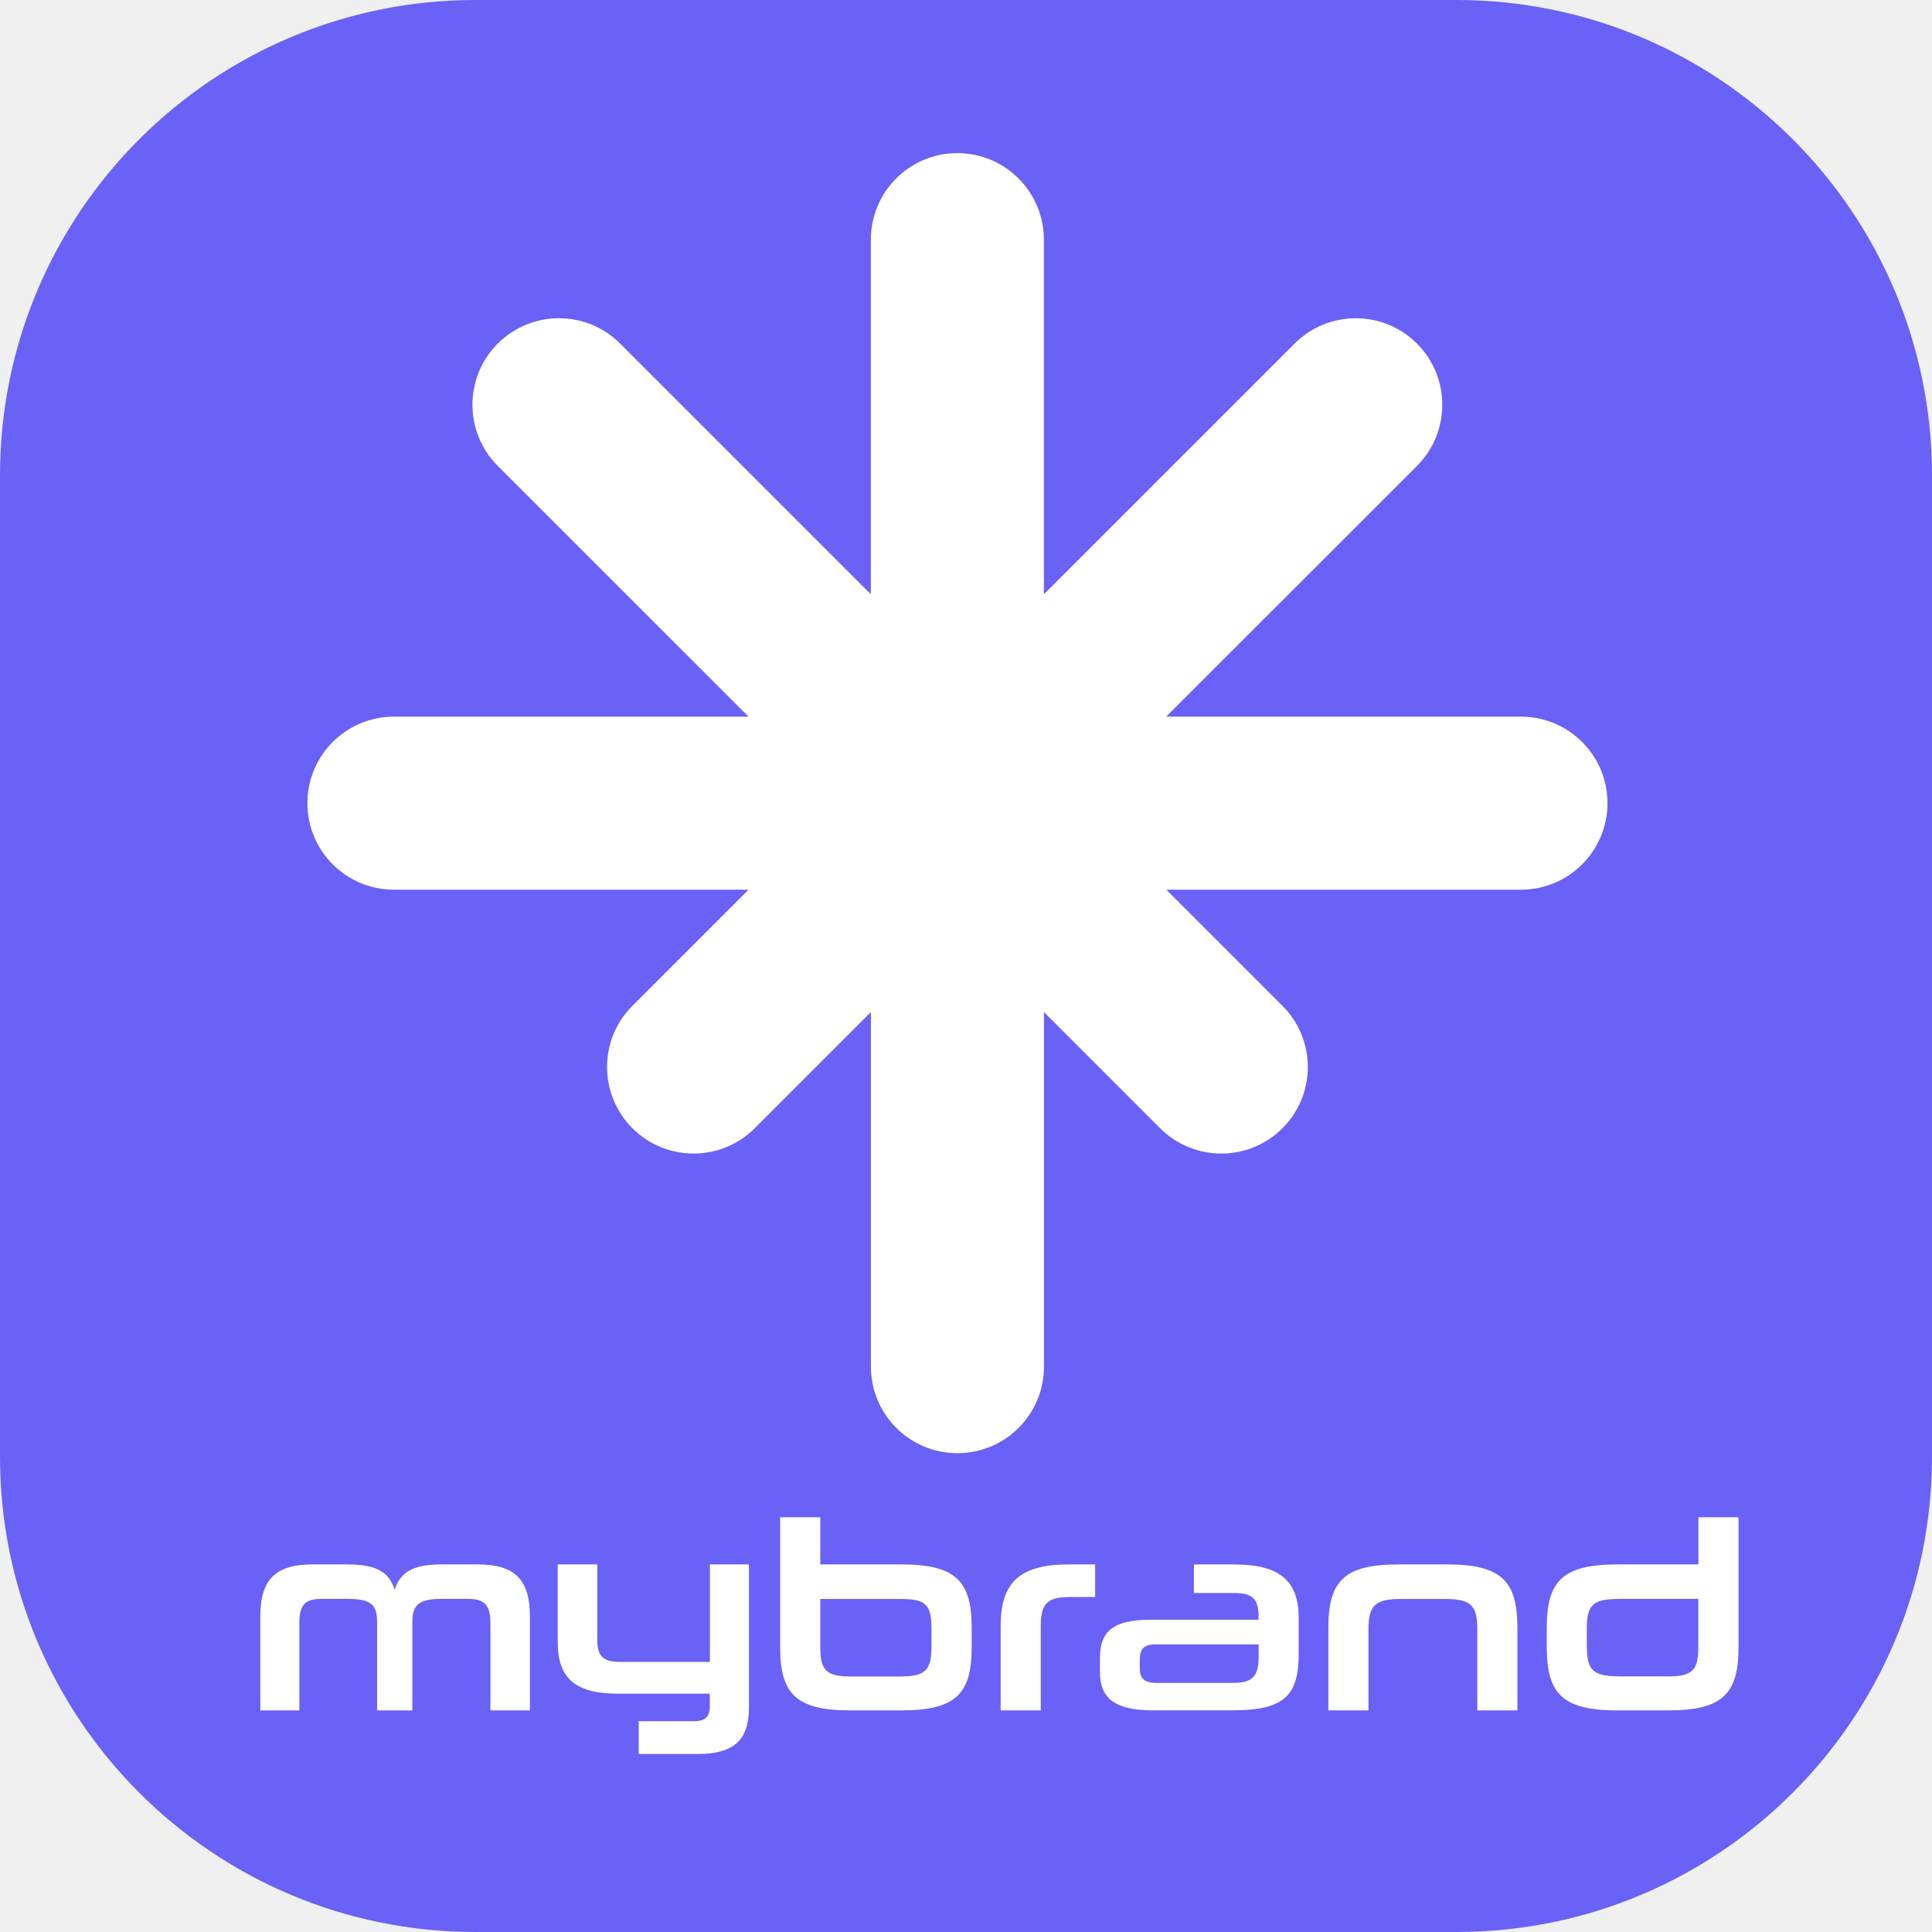
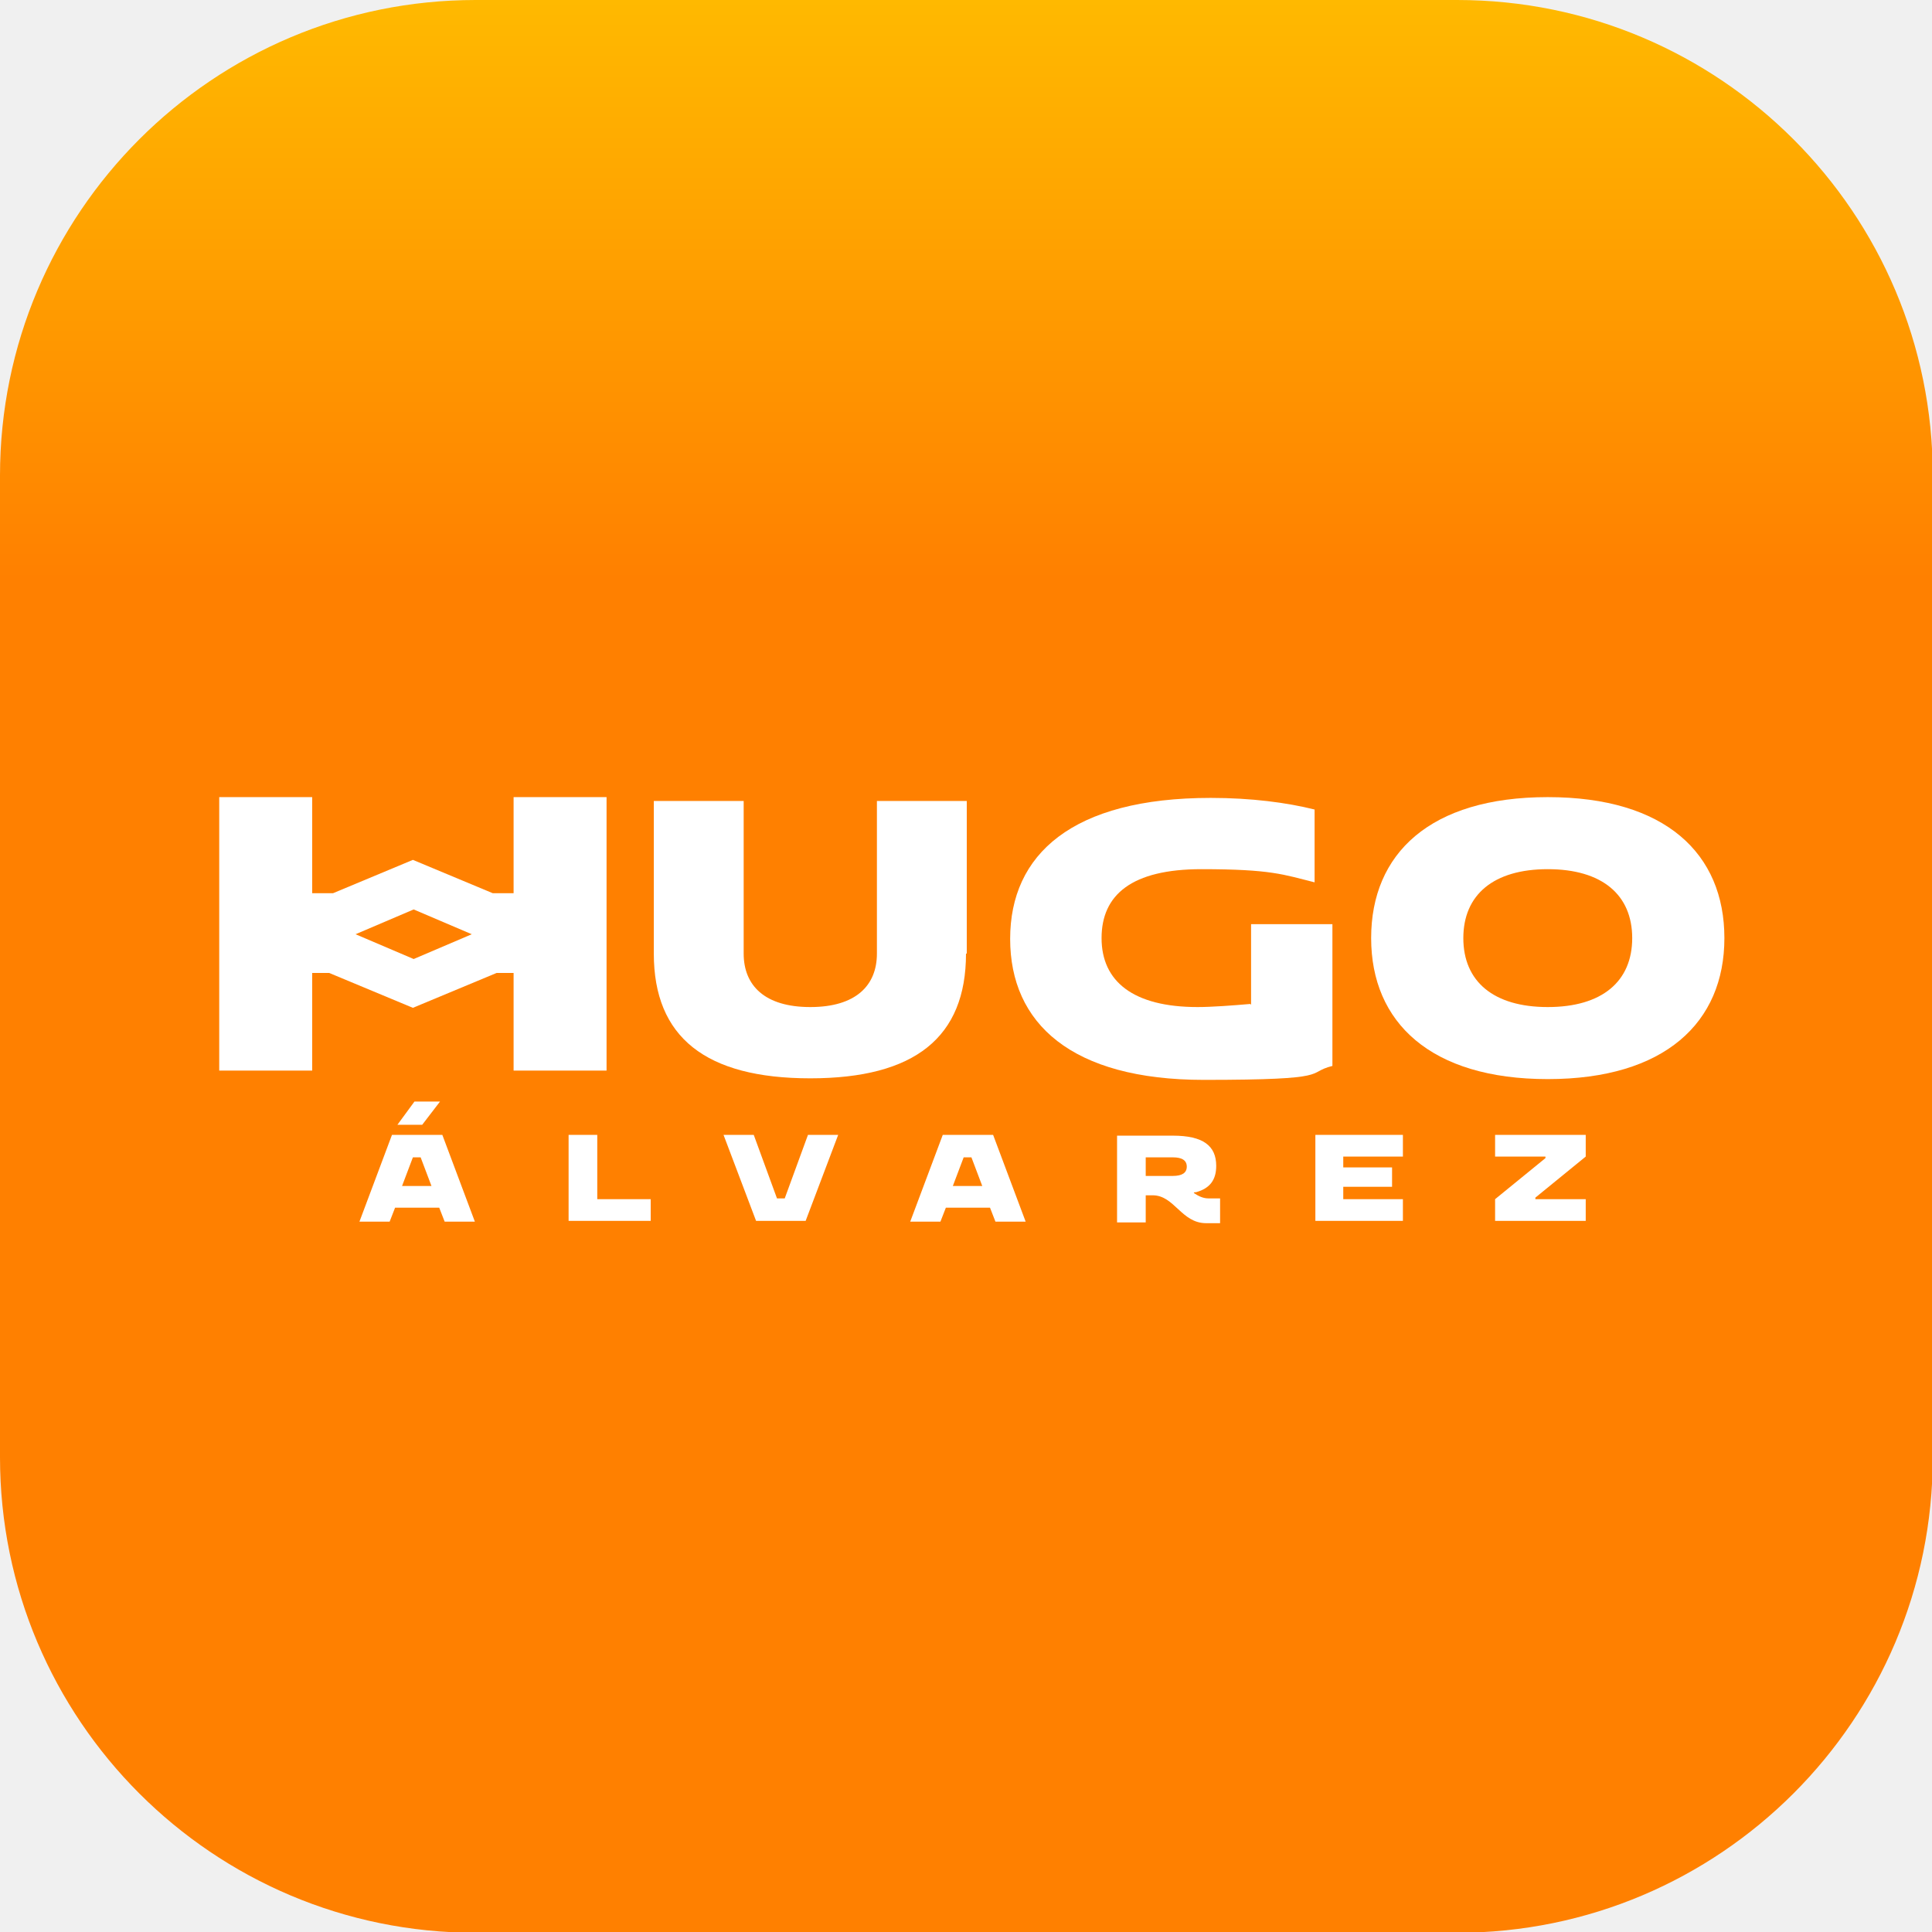
- <svg xmlns="http://www.w3.org/2000/svg" id="Capa_2" data-name="Capa 2" width="249.45" height="249.45" viewBox="0 0 249.45 249.45">
-   <g id="Capa_1-2" data-name="Capa 1">
-     <rect x="0" y="0" width="249.45" height="249.45" rx="61.39" ry="61.39" fill="#6a61f6" />
-     <g>
-       <g>
-         <path d="M63.32,220.84v-11.34c0-2.33-.87-3.06-2.85-3.06h-3.37c-3.09,0-3.86.77-3.86,3.06v11.34h-4.55v-11.34c0-2.3-.7-3.06-3.89-3.06h-3.3c-2.05,0-2.85.73-2.85,3.06v11.34h-5.04v-12.1c0-4.62,1.77-6.75,6.75-6.75h4.55c3.83,0,5.36,1.08,6.05,3.3.66-2.23,2.29-3.3,6.02-3.3h4.69c4.97,0,6.75,2.12,6.75,6.75v12.1h-5.08Z" fill="#fff" />
-         <path d="M77.12,211.8c0,2.09.83,2.78,2.96,2.78h11.58v-12.59h5.04v18.5c0,4.21-1.98,5.98-6.68,5.98h-7.55v-4.24h7.09c1.43,0,2.09-.45,2.09-2.02v-1.53h-11.89c-5.63,0-7.75-2.12-7.75-6.68v-10.01h5.11v9.81Z" fill="#fff" />
-         <path d="M109.77,220.84c-6.99,0-9.04-2.16-9.04-8.14v-16.8h5.18v6.09h10.47c7.02,0,9.08,2.16,9.08,8.17v2.54c0,5.98-2.05,8.14-9.08,8.14h-6.61ZM120.27,210.34c0-3.27-.8-3.89-4.07-3.89h-10.29v6.15c0,3.09.76,3.86,4.03,3.86h6.26c3.27,0,4.07-.77,4.07-3.89v-2.23Z" fill="#fff" />
-         <path d="M129.2,220.84v-10.92c0-5.63,2.47-7.93,8.83-7.93h3.37v4.21h-3.23c-2.89,0-3.79.77-3.79,3.76v10.88h-5.18Z" fill="#fff" />
-         <path d="M148.91,220.84c-5.42,0-6.89-1.91-6.89-4.97v-1.77c0-3.16,1.32-4.97,6.54-4.97h13.94v-.42c0-2.4-.9-3.03-3.2-3.03h-5.15v-3.69h5.15c6.02,0,8.38,2.16,8.38,6.95v4.59c0,5.46-1.91,7.3-8.59,7.3h-10.19ZM162.51,212.32h-13.39c-1.22,0-1.95.42-1.95,1.91v1.29c0,1.32.8,1.77,2.12,1.77h9.74c2.43,0,3.48-.56,3.48-3.37v-1.6Z" fill="#fff" />
-         <path d="M190.74,220.84v-10.5c0-3.13-.87-3.89-4.21-3.89h-5.63c-3.27,0-4.21.77-4.21,3.89v10.5h-5.18v-10.68c0-6.02,2.05-8.17,9.04-8.17h6.29c7.02,0,9.08,2.16,9.08,8.17v10.68h-5.18Z" fill="#fff" />
-         <path d="M208.82,220.84c-7.06,0-9.11-2.16-9.11-8.14v-2.54c0-6.02,2.05-8.17,9.11-8.17h10.47v-6.09h5.18v16.8c0,5.98-2.05,8.14-9.08,8.14h-6.57ZM204.89,212.56c0,3.3.9,3.89,4.59,3.89h5.77c3.27,0,4.03-.73,4.03-3.86v-6.15h-9.84c-3.65,0-4.56.52-4.56,3.89v2.23Z" fill="#fff" />
-       </g>
-       <path d="M196.36,92.53h-45.79l32.38-32.37c4.36-4.36,4.36-11.43,0-15.8h0c-4.36-4.36-11.43-4.36-15.8,0l-32.37,32.37V30.94c0-6.17-5-11.17-11.17-11.17h0c-6.17,0-11.17,5-11.17,11.17v45.79l-32.37-32.37c-4.36-4.36-11.44-4.36-15.8,0h0c-4.36,4.36-4.36,11.44,0,15.8l32.38,32.37h-45.79c-6.17,0-11.17,5-11.17,11.17s5,11.17,11.17,11.17h45.79l-15,15c-4.36,4.36-4.36,11.43,0,15.8h0c4.36,4.36,11.44,4.36,15.8,0l15-15v45.79c0,6.17,5,11.17,11.17,11.17s11.17-5,11.17-11.17v-45.79l15,15c4.36,4.36,11.44,4.36,15.8,0h0c4.36-4.36,4.36-11.43,0-15.8l-15-15h45.79c6.17,0,11.17-5,11.17-11.17s-5-11.17-11.17-11.17Z" fill="#fff" />
-     </g>
+ <svg xmlns="http://www.w3.org/2000/svg" id="Capa_2" version="1.1" viewBox="0 0 249.4 249.4">
+   <defs>
+     <style>
+       .st0 {
+         fill: #fff;
+       }
+ 
+       .st1 {
+         fill: url(#Degradado_sin_nombre);
+       }
+     </style>
+     <linearGradient id="Degradado_sin_nombre" data-name="Degradado sin nombre" x1="-1728.1" y1="-16.8" x2="-1478.6" y2="-16.8" gradientTransform="translate(108 -1478.6) rotate(-90) scale(1 -1)" gradientUnits="userSpaceOnUse">
+       <stop offset=".7" stop-color="#ff8000" />
+       <stop offset="1" stop-color="#ffb900" />
+     </linearGradient>
+   </defs>
+   <rect class="st1" width="249.5" height="249.5" rx="61.4" ry="61.4" />
+   <g>
+     <path class="st0" d="M124.8,123.1v-19.7h-11.6v19.7c0,4.1-2.7,6.9-8.6,6.9s-8.6-2.8-8.6-6.9v-19.7h-11.6v19.7c0,10.8,6.7,16.1,20.2,16.1s20.1-5.3,20.1-16.1Z" />
+     <path class="st0" d="M161.4,129.6c-2.3.2-5,.4-6.8.4-8.3,0-12.4-3.3-12.4-8.9s3.9-8.9,12.9-8.9,10.6.7,14.6,1.7v-9.4c-3.6-.9-8.2-1.5-13.4-1.5-17.9,0-25.9,7.3-25.9,18.2s7.9,18.2,25,18.2,13-.9,16.6-1.8v-18.3h-10.5v10.4Z" />
+     <path class="st0" d="M222.6,121.1c0-10.9-7.6-18.2-22.8-18.2s-22.8,7.3-22.8,18.2,7.7,18.2,22.8,18.2,22.8-7.3,22.8-18.2ZM199.8,130c-7,0-10.9-3.3-10.9-8.9s3.9-8.9,10.9-8.9,10.9,3.3,10.9,8.9-3.9,8.9-10.9,8.9Z" />
+     <path class="st0" d="M66.3,115.3h-2.7l-10.3-4.3-10.3,4.3h-2.7v-12.4h-12v35.3h12v-12.6h2.2l10.8,4.5,10.8-4.5h2.2v12.6h12v-35.3h-12v12.4ZM53.4,123.8l-7.5-3.2,7.5-3.2,7.5,3.2-7.5,3.2Z" />
+     <polygon class="st0" points="77.1 146.5 73.4 146.5 73.4 157.6 84 157.6 84 154.8 77.1 154.8 77.1 146.5" />
+     <polygon class="st0" points="101.3 154.7 100.3 154.7 97.3 146.5 93.4 146.5 97.6 157.6 104 157.6 108.2 146.5 104.3 146.5 101.3 154.7" />
+     <path class="st0" d="M121.7,146.5l-4.2,11.2h3.9l.7-1.8h5.7l.7,1.8h3.9l-4.2-11.2h-6.3,0ZM123,153.1l1.4-3.7h1l1.4,3.7h-3.7,0Z" />
+     <path class="st0" d="M154.2,153.9c0,0,.2,0,.2,0,1.8-.5,2.6-1.6,2.6-3.4,0-2.6-1.7-3.9-5.6-3.9h-7.2v11.2h3.7v-3.5h.9c2.8,0,3.7,3.6,6.9,3.6h1.8v-3.2h-1.5c-.7,0-1.3-.3-1.9-.7h0ZM151.4,151.8h-3.5v-2.4h3.5c1.2,0,1.8.4,1.8,1.2s-.6,1.2-1.8,1.2h0Z" />
+     <polygon class="st0" points="169.8 157.6 181.1 157.6 181.1 154.8 173.4 154.8 173.4 153.2 179.7 153.2 179.7 150.7 173.4 150.7 173.4 149.3 181.1 149.3 181.1 146.5 169.8 146.5 169.8 157.6" />
+     <polygon class="st0" points="193 149.3 199.5 149.3 199.5 149.5 193 154.8 193 157.6 204.7 157.6 204.7 154.8 198.2 154.8 198.2 154.6 204.7 149.3 204.7 146.5 193 146.5 193 149.3" />
+     <polygon class="st0" points="53.5 142.2 51.3 145.2 54.5 145.2 56.8 142.2 53.5 142.2" />
+     <path class="st0" d="M50.6,146.5l-4.2,11.2h3.9l.7-1.8h5.7l.7,1.8h3.9l-4.2-11.2s-6.3,0-6.3,0ZM51.9,153.1l1.4-3.7h1l1.4,3.7h-3.7,0Z" />
  </g>
</svg>
